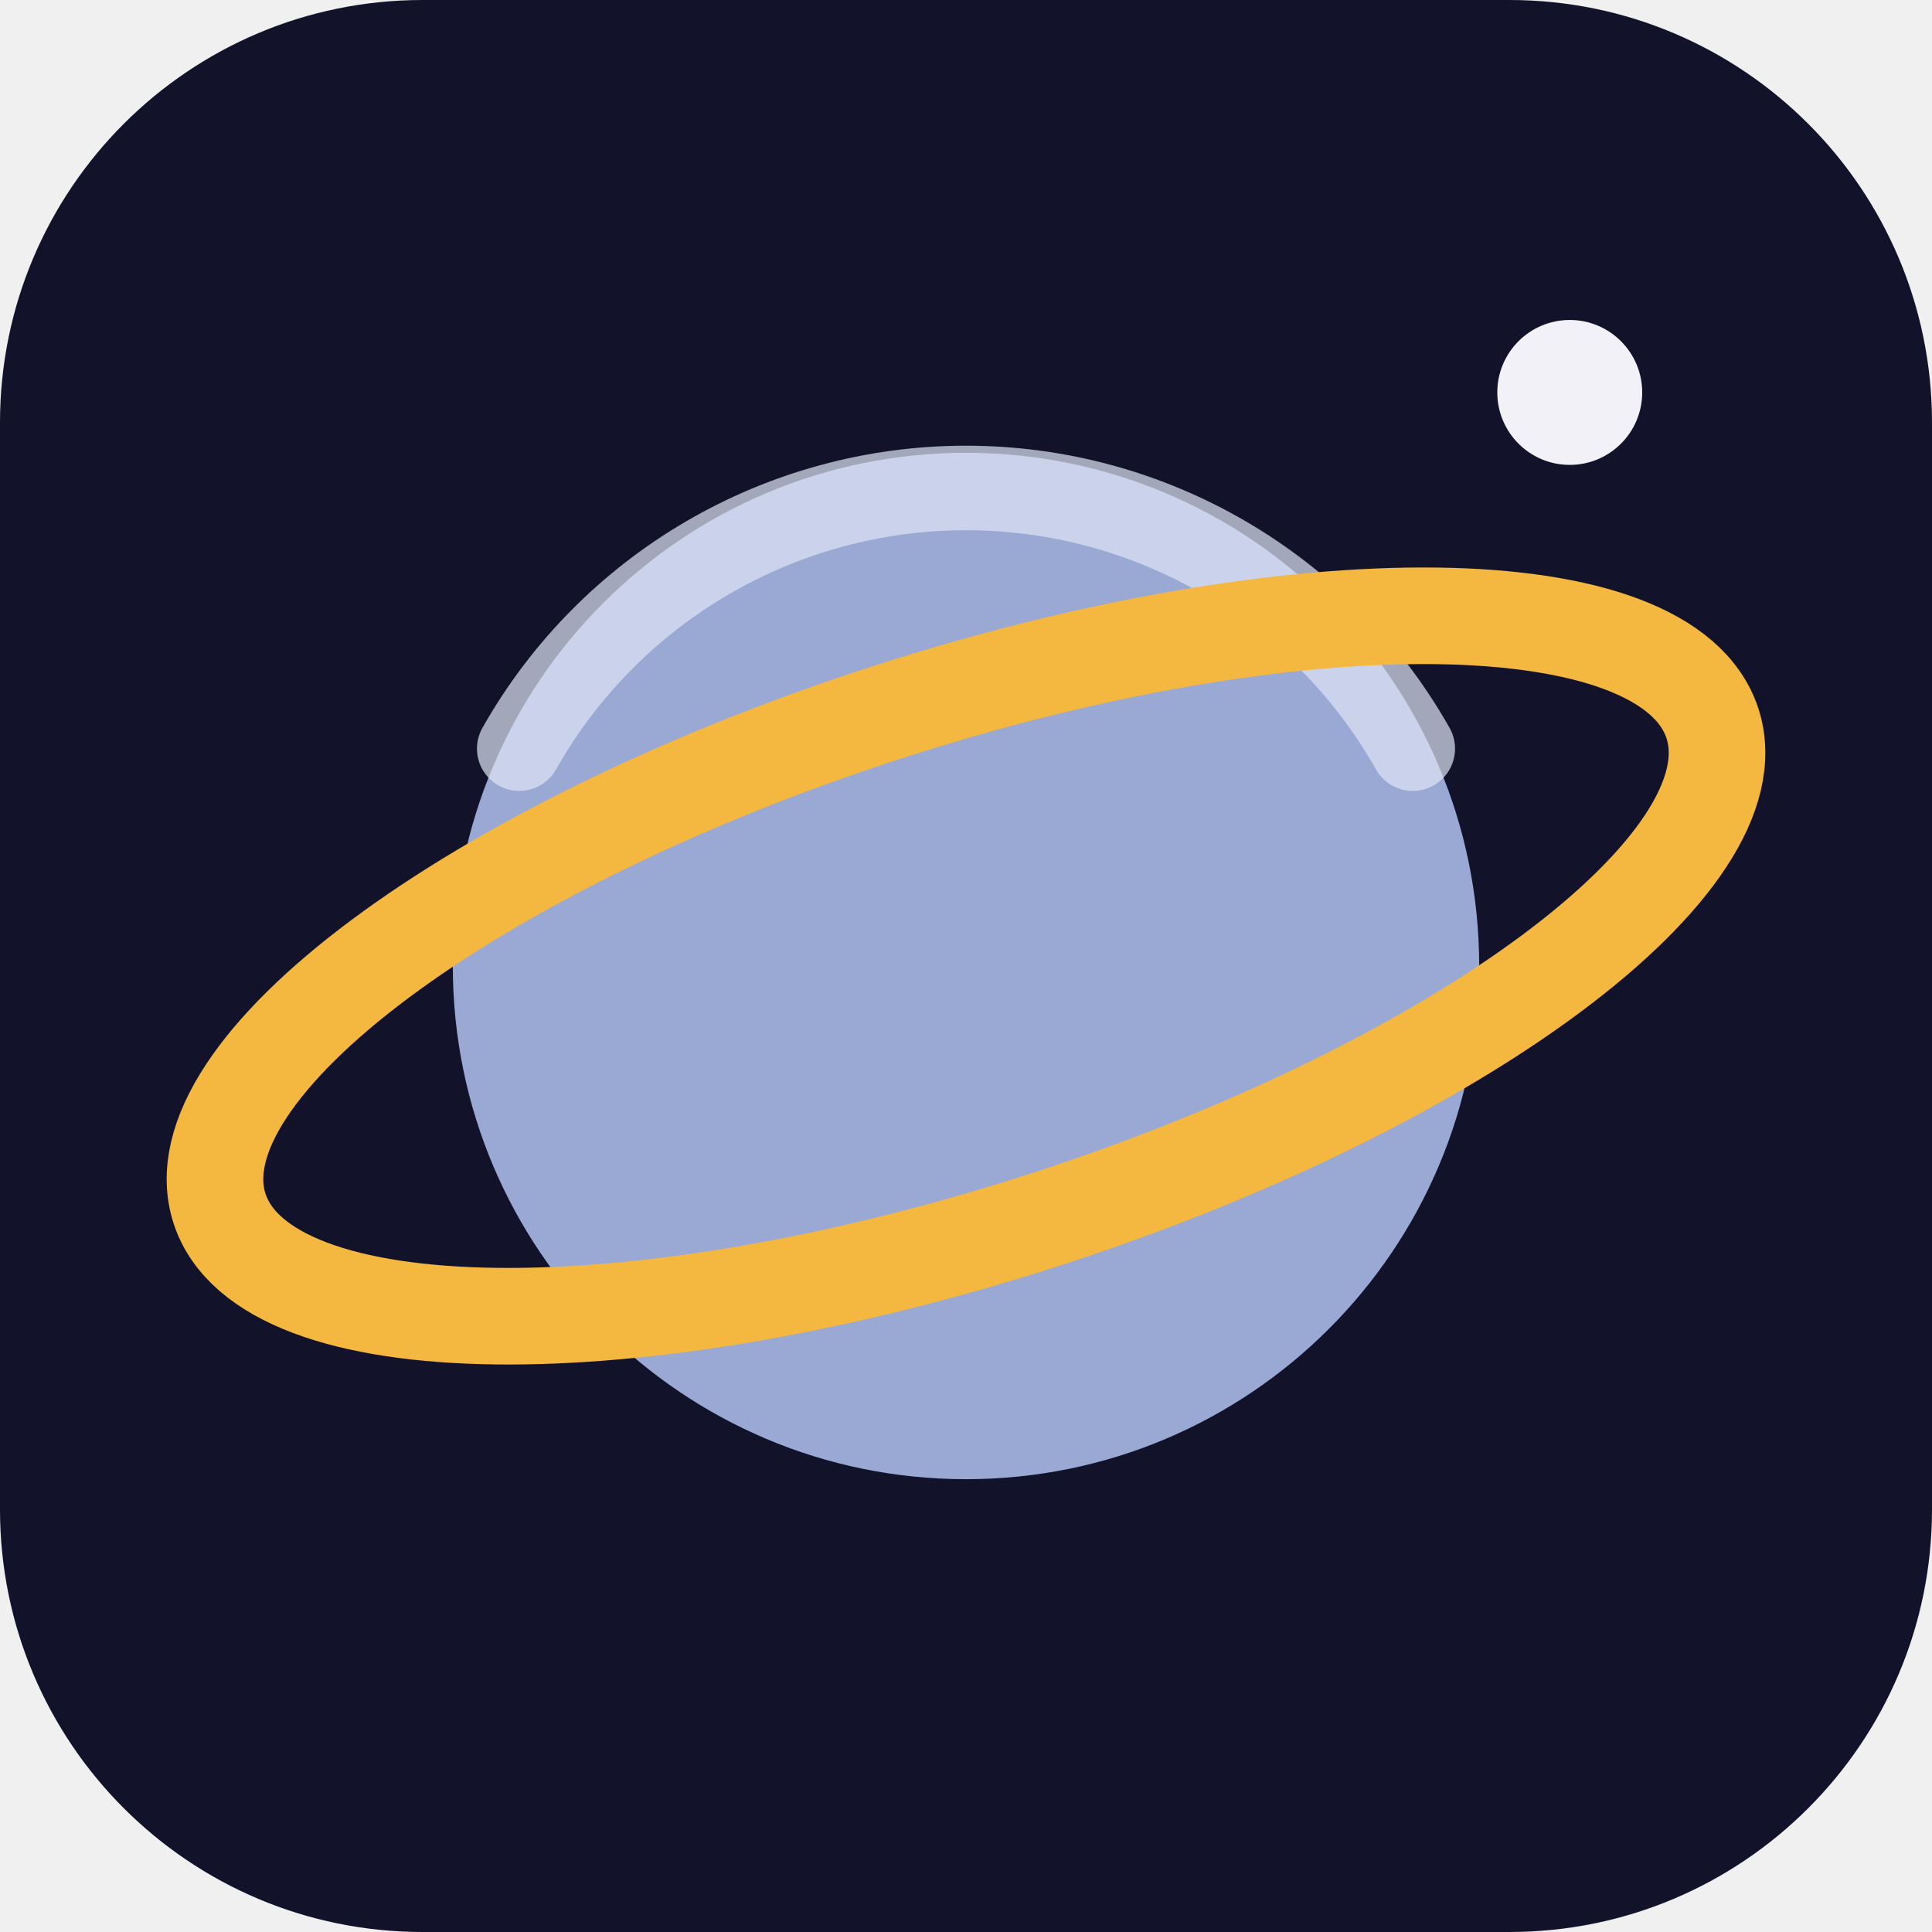
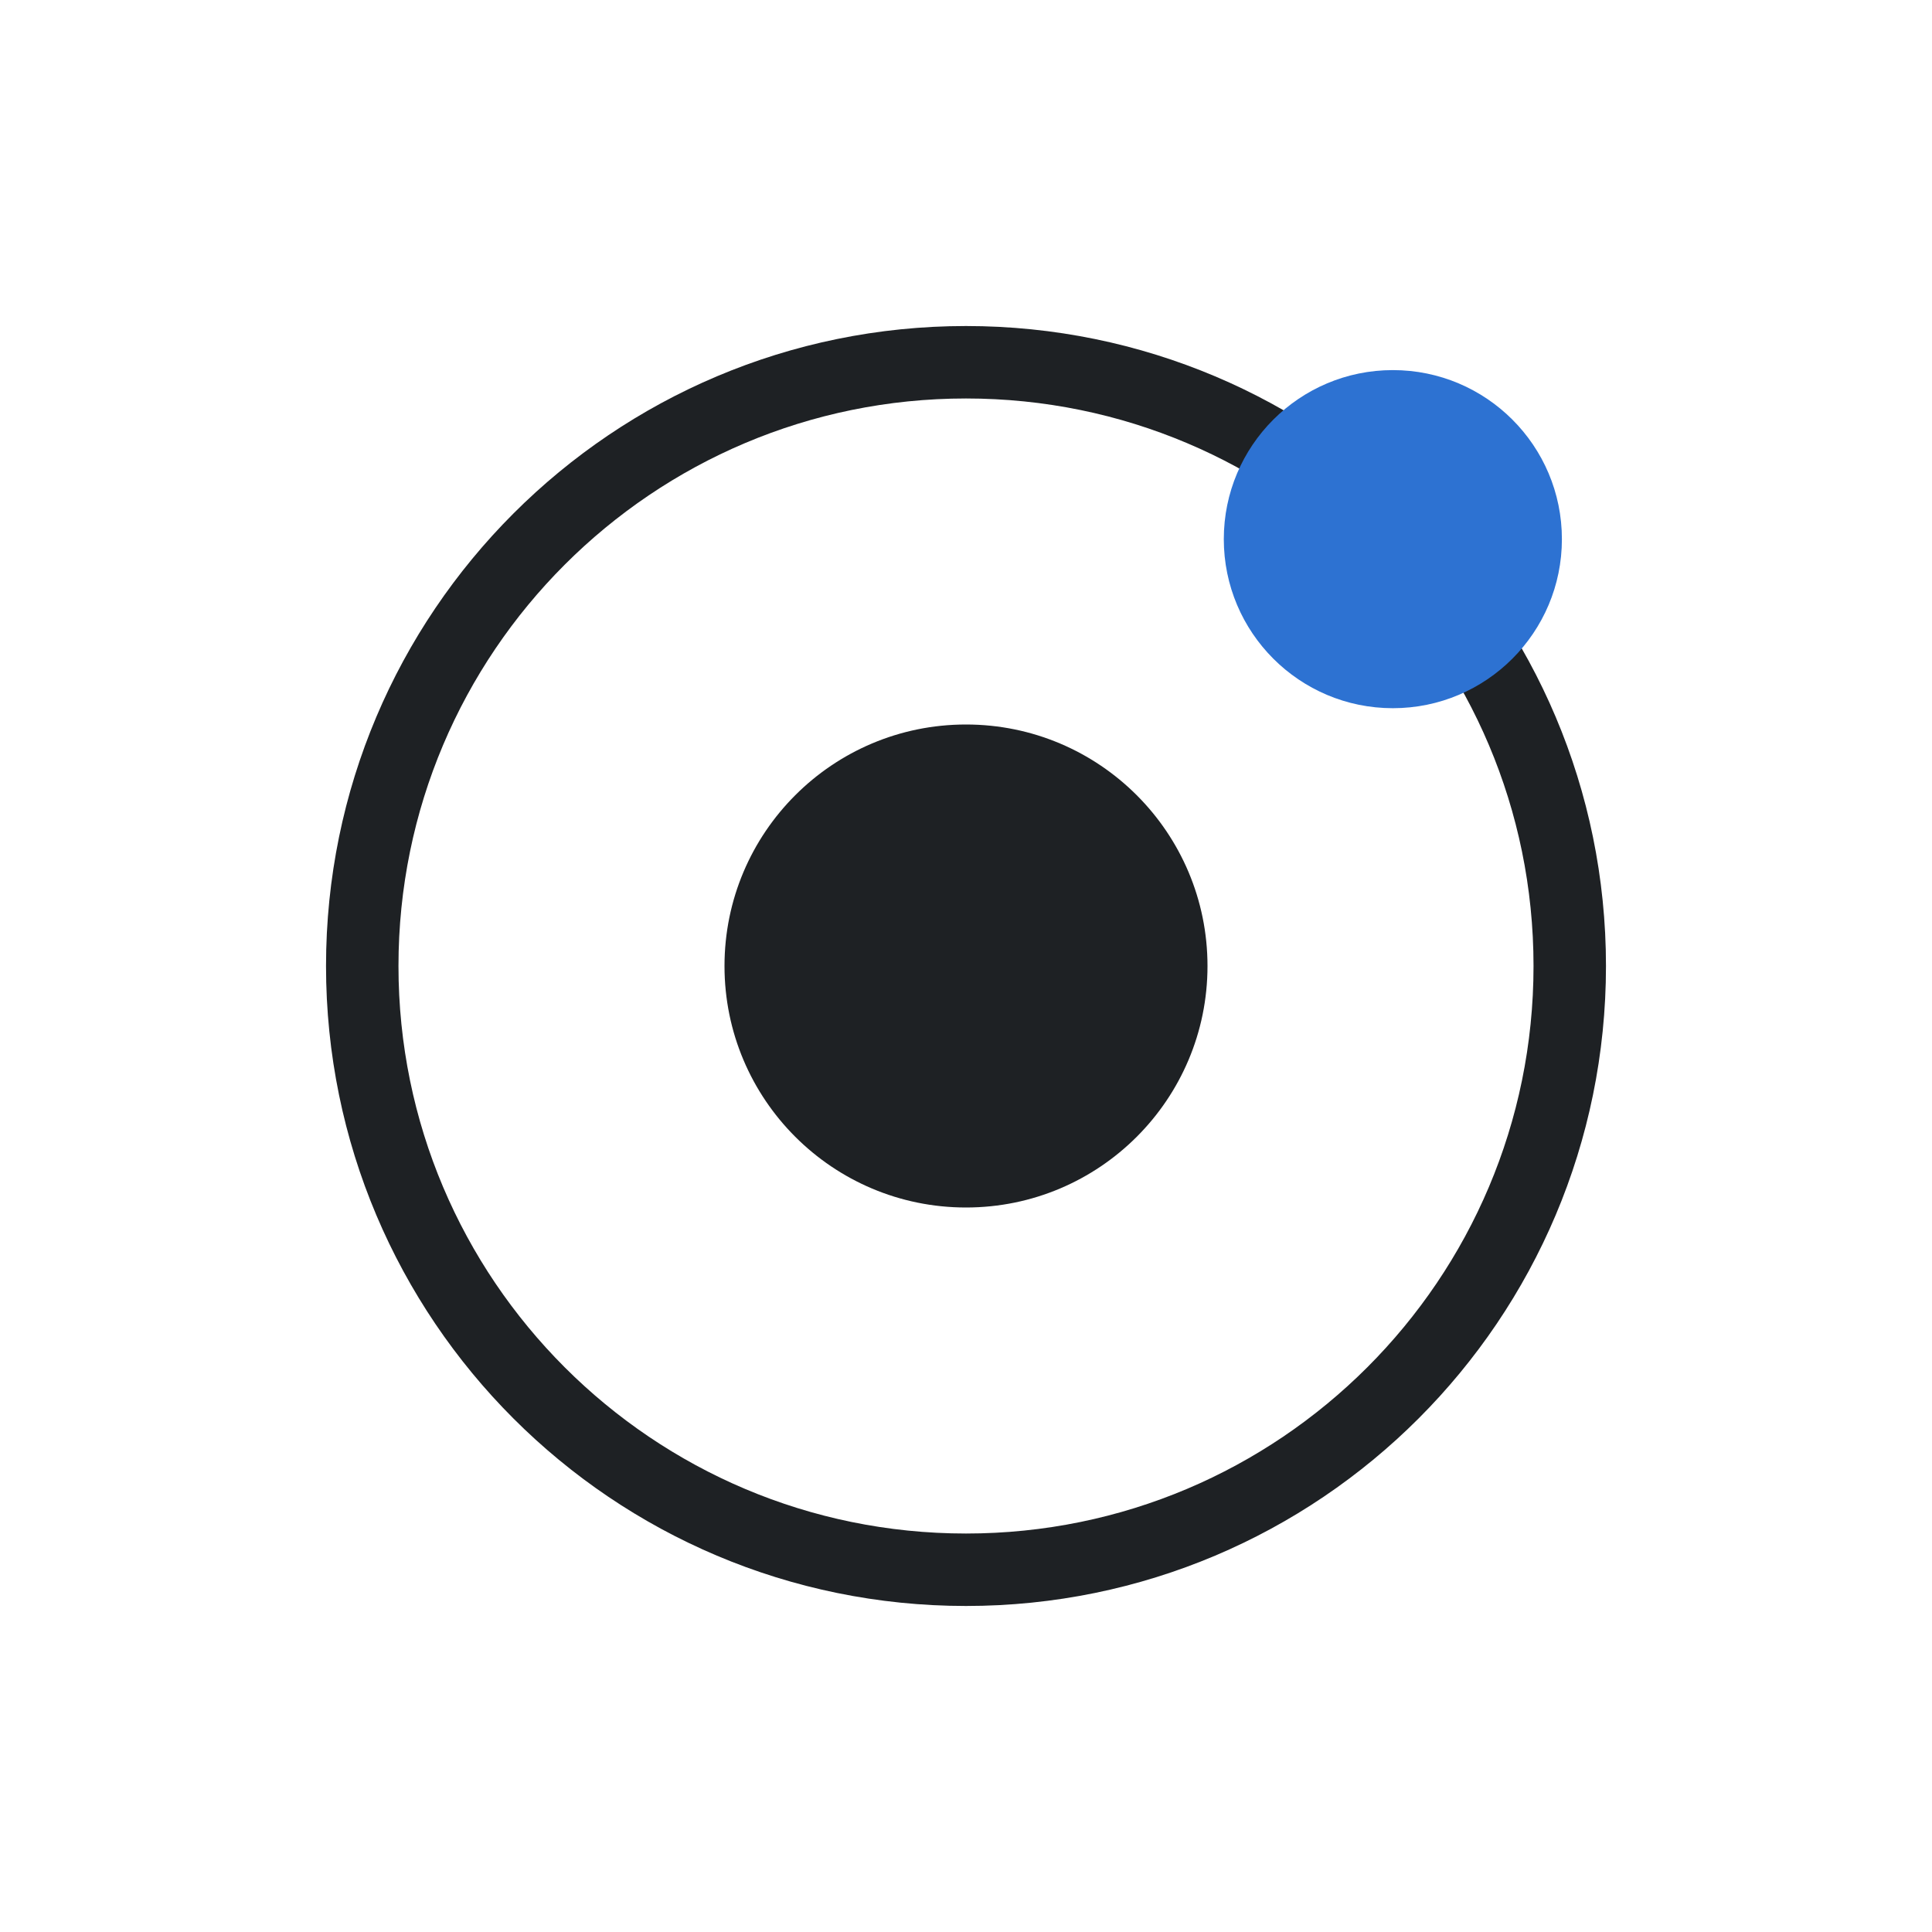
<svg xmlns="http://www.w3.org/2000/svg" viewBox="0 0 32 32">
-   <rect width="32" height="32" rx="7" fill="#12132a" />
-   <circle cx="16" cy="16" r="8.5" fill="#9aa9d4" />
-   <path d="M8.6 12.4a8.5 8.5 0 0 1 14.8 0" fill="none" stroke="#dfe5f6" stroke-width="1.4" stroke-linecap="round" opacity=".7" />
-   <ellipse cx="16" cy="16" rx="13" ry="4.4" fill="none" stroke="#f4b740" stroke-width="1.6" transform="rotate(-18 16 16)" />
-   <circle cx="26" cy="6.5" r="1.2" fill="#f3f1f8" />
+   <rect width="32" height="32" fill="#ffffff" />
+   <circle cx="16" cy="16" r="10" fill="none" stroke="#1e2124" stroke-width="1.2" />
+   <circle cx="16" cy="16" r="4" fill="#1e2124" />
+   <circle cx="23.07" cy="8.93" r="2.8" fill="#2d72d2" />
</svg>
